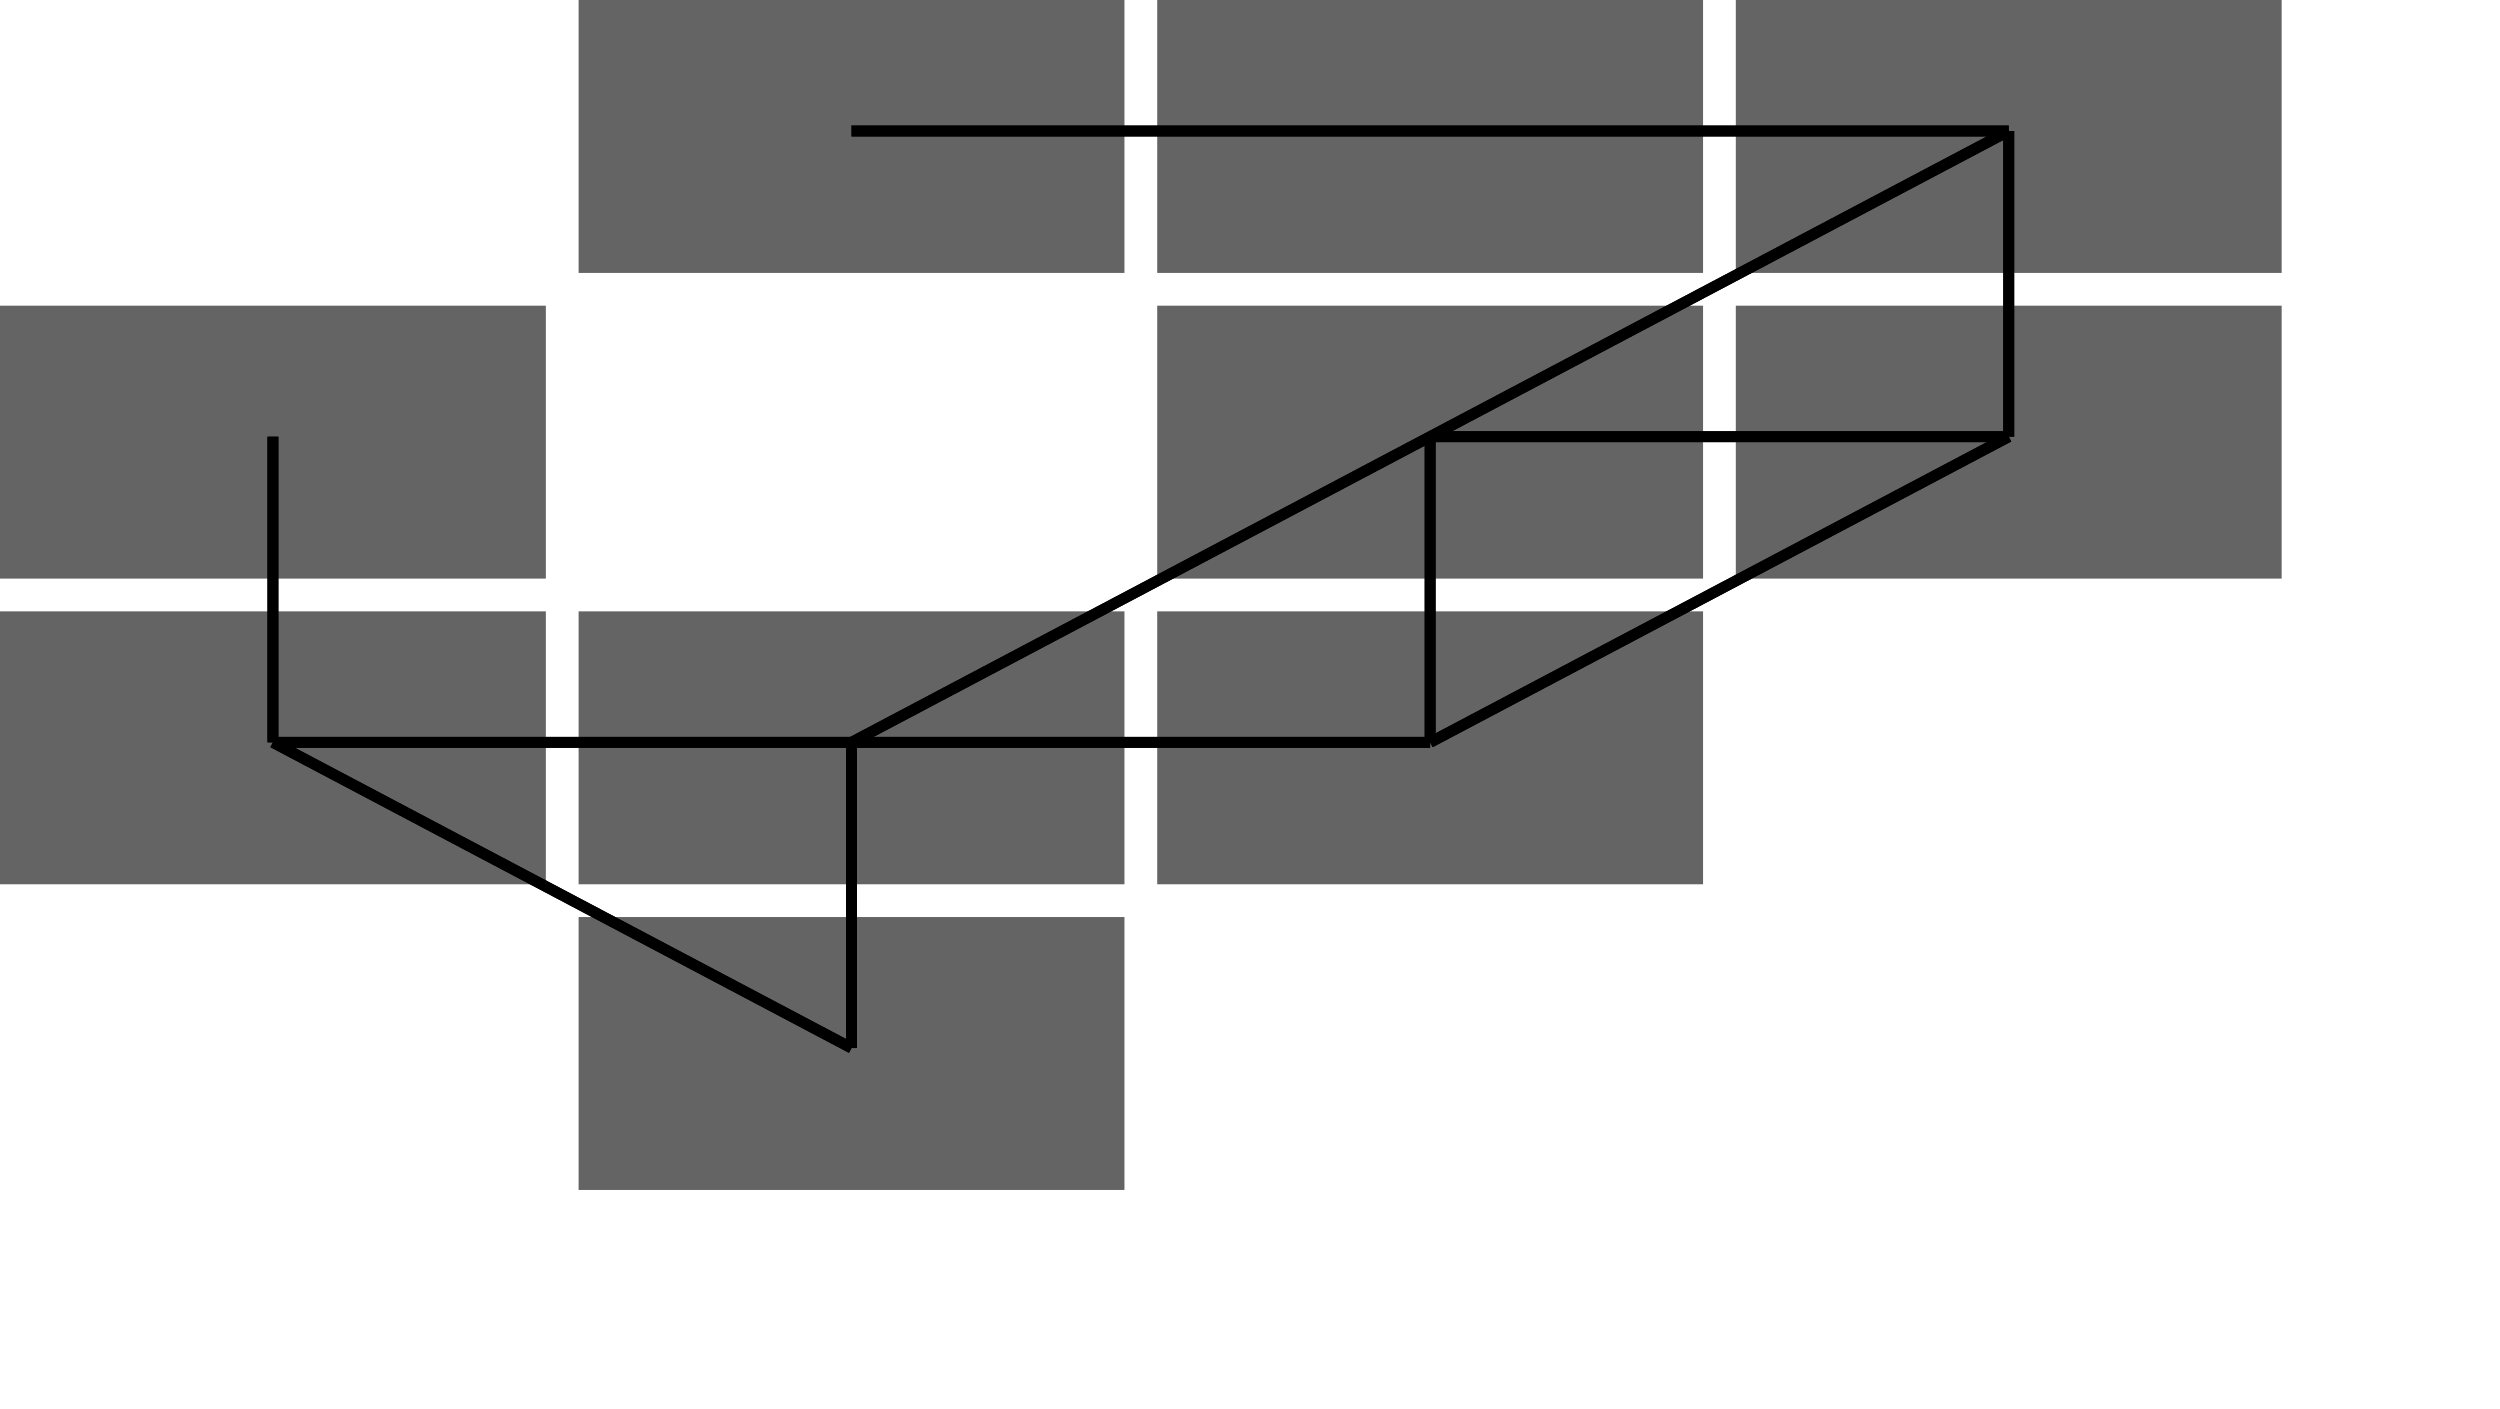
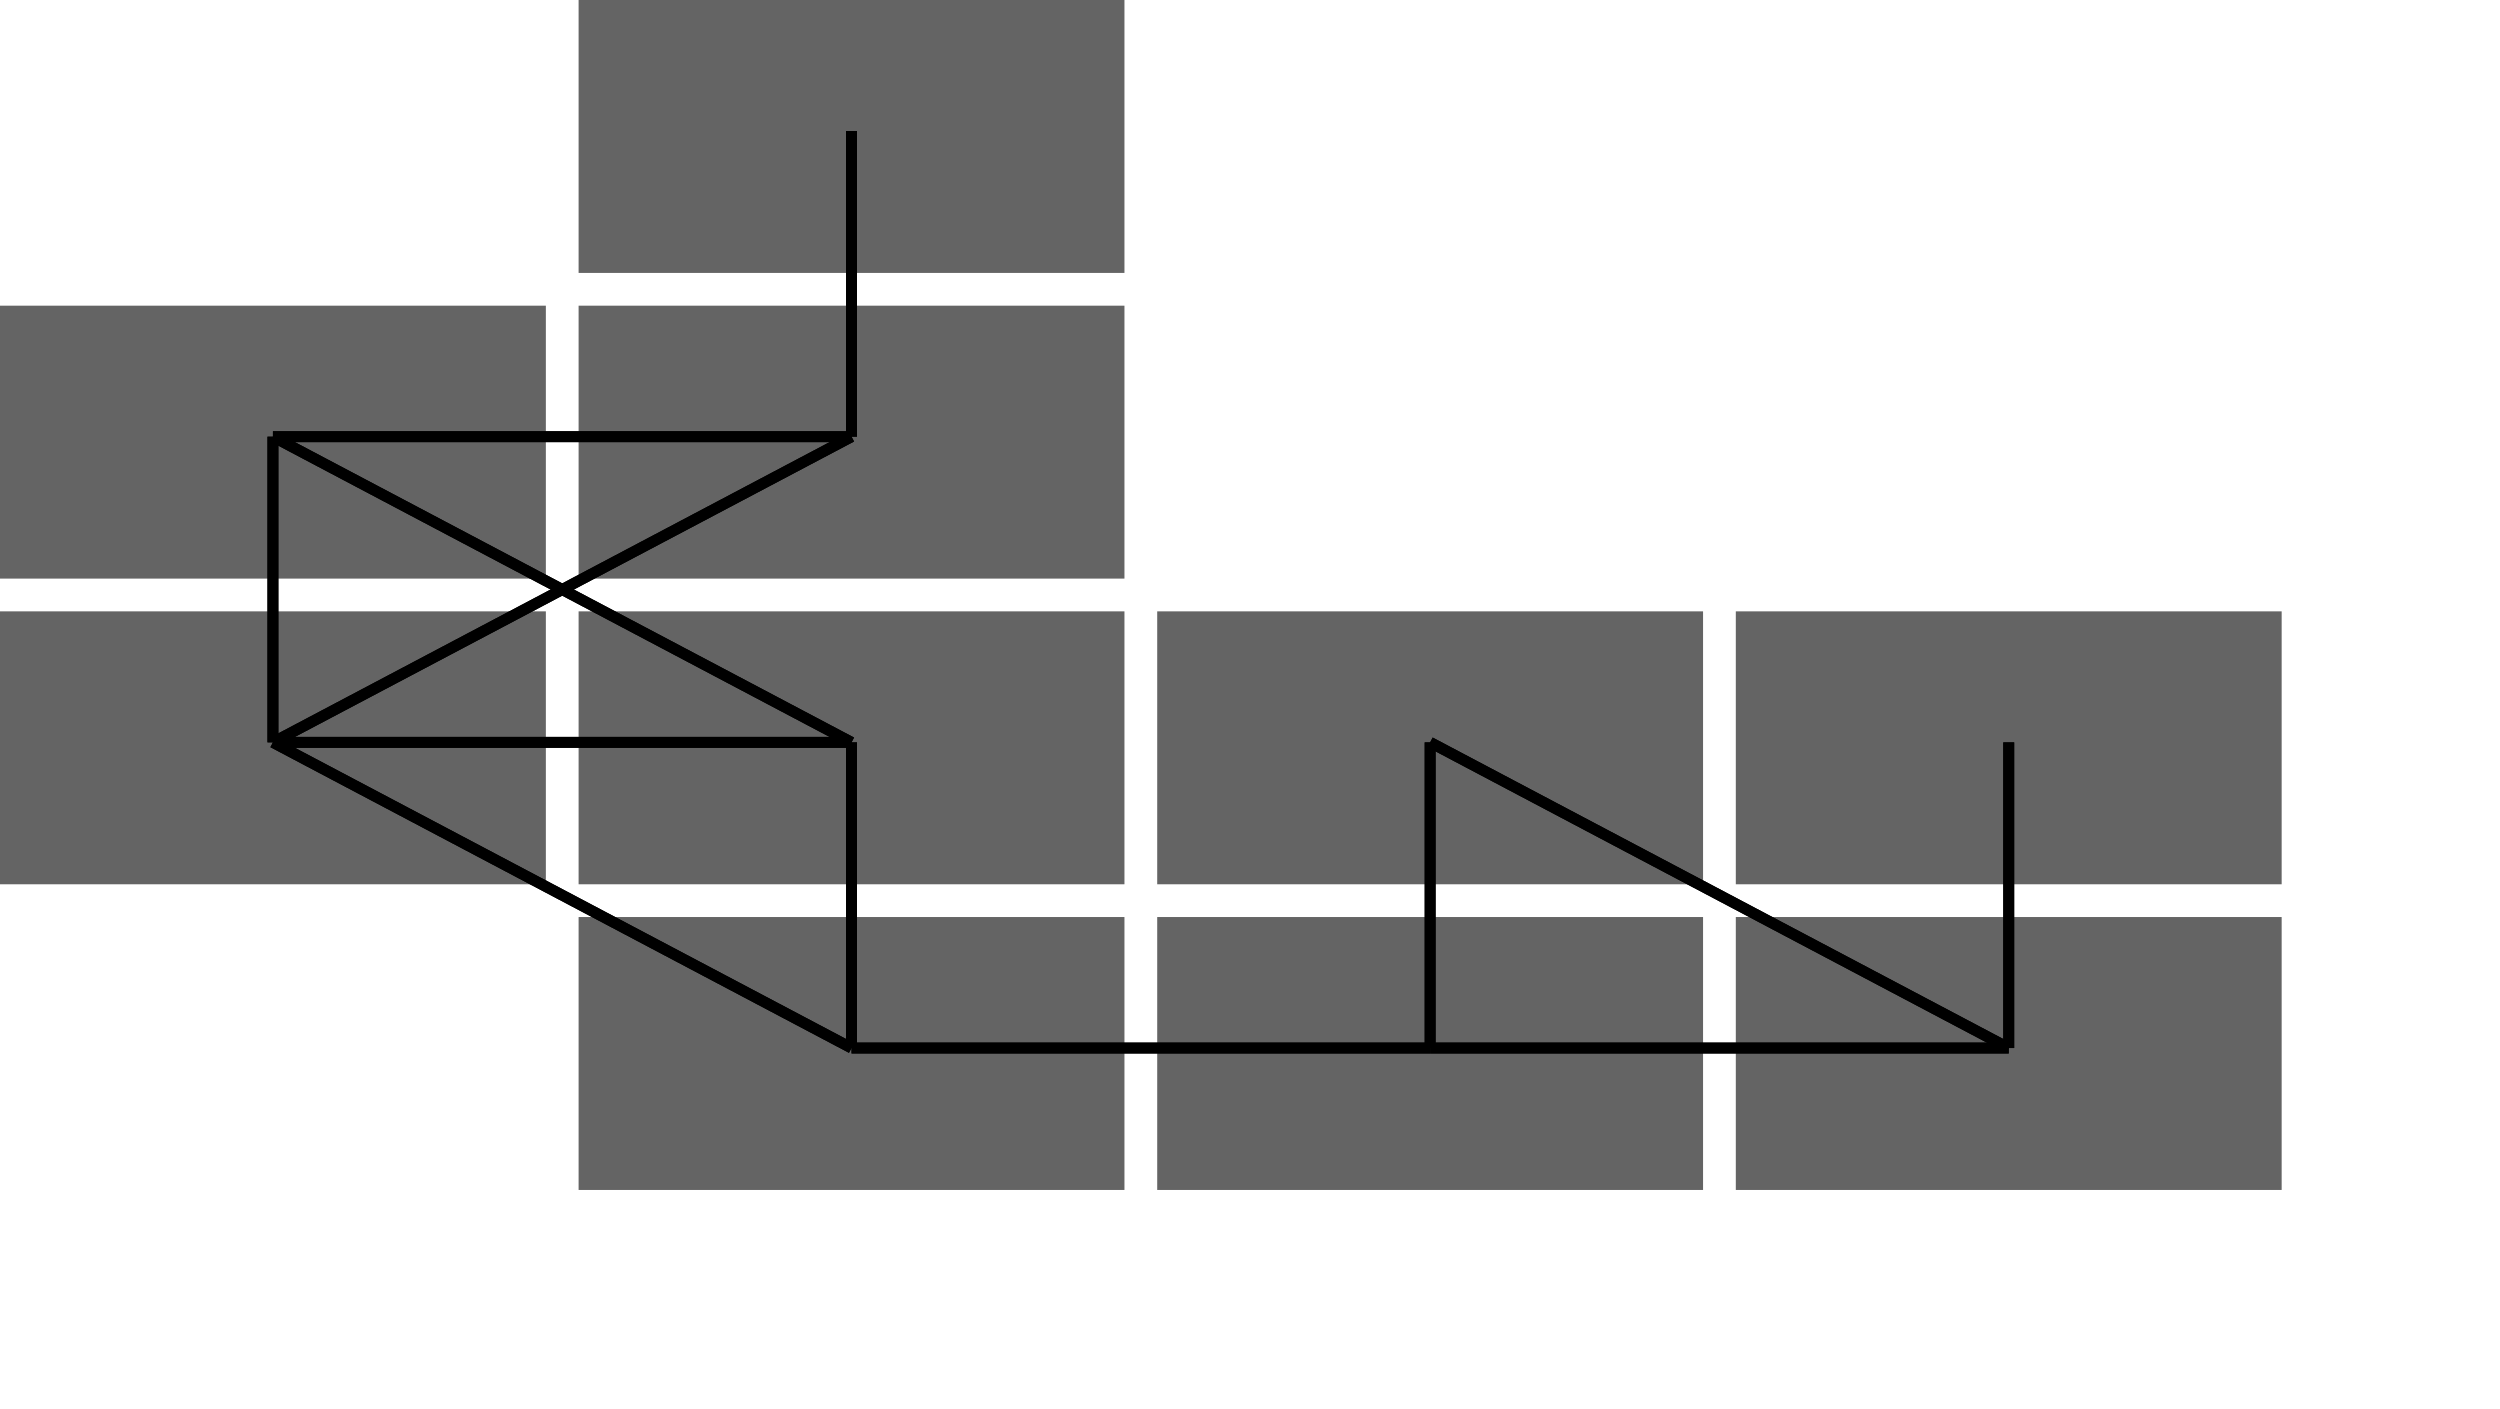
<svg xmlns="http://www.w3.org/2000/svg" width="229" height="129">
  <rect x="0" y="0" width="229" height="129" fill="rgb(255,255,255)" />
  <rect x="0" y="28" width="50" height="25" fill="rgba(100,100,100,1)" />
  <rect x="0" y="56" width="50" height="25" fill="rgba(100,100,100,1)" />
  <rect x="53" y="0" width="50" height="25" fill="rgba(100,100,100,1)" />
+   <rect x="53" y="28" width="50" height="25" fill="rgba(100,100,100,1)" />
  <rect x="53" y="56" width="50" height="25" fill="rgba(100,100,100,1)" />
  <rect x="53" y="84" width="50" height="25" fill="rgba(100,100,100,1)" />
-   <rect x="106" y="0" width="50" height="25" fill="rgba(100,100,100,1)" />
-   <rect x="106" y="28" width="50" height="25" fill="rgba(100,100,100,1)" />
  <rect x="106" y="56" width="50" height="25" fill="rgba(100,100,100,1)" />
-   <rect x="159" y="0" width="50" height="25" fill="rgba(100,100,100,1)" />
-   <rect x="159" y="28" width="50" height="25" fill="rgba(100,100,100,1)" />
-   <line x1="78" y1="12" x2="131" y2="12" stroke="black" stroke-width="1" />
-   <line x1="131" y1="12" x2="78" y2="12" stroke="black" stroke-width="1" />
-   <line x1="131" y1="12" x2="184" y2="12" stroke="black" stroke-width="1" />
-   <line x1="131" y1="40" x2="184" y2="40" stroke="black" stroke-width="1" />
-   <line x1="131" y1="40" x2="184" y2="12" stroke="black" stroke-width="1" />
-   <line x1="131" y1="40" x2="78" y2="68" stroke="black" stroke-width="1" />
-   <line x1="131" y1="40" x2="131" y2="68" stroke="black" stroke-width="1" />
-   <line x1="184" y1="40" x2="131" y2="40" stroke="black" stroke-width="1" />
-   <line x1="184" y1="40" x2="184" y2="12" stroke="black" stroke-width="1" />
-   <line x1="184" y1="40" x2="131" y2="68" stroke="black" stroke-width="1" />
-   <line x1="184" y1="12" x2="131" y2="12" stroke="black" stroke-width="1" />
-   <line x1="184" y1="12" x2="131" y2="40" stroke="black" stroke-width="1" />
-   <line x1="184" y1="12" x2="184" y2="40" stroke="black" stroke-width="1" />
+   <rect x="106" y="84" width="50" height="25" fill="rgba(100,100,100,1)" />
+   <rect x="159" y="56" width="50" height="25" fill="rgba(100,100,100,1)" />
+   <rect x="159" y="84" width="50" height="25" fill="rgba(100,100,100,1)" />
+   <line x1="184" y1="96" x2="184" y2="68" stroke="black" stroke-width="1" />
+   <line x1="184" y1="96" x2="131" y2="68" stroke="black" stroke-width="1" />
+   <line x1="184" y1="96" x2="131" y2="96" stroke="black" stroke-width="1" />
+   <line x1="184" y1="68" x2="184" y2="96" stroke="black" stroke-width="1" />
+   <line x1="131" y1="68" x2="184" y2="96" stroke="black" stroke-width="1" />
+   <line x1="131" y1="68" x2="131" y2="96" stroke="black" stroke-width="1" />
+   <line x1="131" y1="96" x2="184" y2="96" stroke="black" stroke-width="1" />
+   <line x1="131" y1="96" x2="131" y2="68" stroke="black" stroke-width="1" />
+   <line x1="131" y1="96" x2="78" y2="96" stroke="black" stroke-width="1" />
+   <line x1="78" y1="96" x2="131" y2="96" stroke="black" stroke-width="1" />
+   <line x1="78" y1="96" x2="78" y2="68" stroke="black" stroke-width="1" />
+   <line x1="78" y1="96" x2="25" y2="68" stroke="black" stroke-width="1" />
+   <line x1="78" y1="12" x2="78" y2="40" stroke="black" stroke-width="1" />
+   <line x1="78" y1="40" x2="78" y2="12" stroke="black" stroke-width="1" />
+   <line x1="78" y1="40" x2="25" y2="40" stroke="black" stroke-width="1" />
+   <line x1="78" y1="40" x2="25" y2="68" stroke="black" stroke-width="1" />
+   <line x1="25" y1="40" x2="78" y2="40" stroke="black" stroke-width="1" />
+   <line x1="25" y1="40" x2="78" y2="68" stroke="black" stroke-width="1" />
+   <line x1="25" y1="40" x2="25" y2="68" stroke="black" stroke-width="1" />
+   <line x1="78" y1="68" x2="78" y2="96" stroke="black" stroke-width="1" />
+   <line x1="78" y1="68" x2="25" y2="40" stroke="black" stroke-width="1" />
+   <line x1="78" y1="68" x2="25" y2="68" stroke="black" stroke-width="1" />
+   <line x1="25" y1="68" x2="78" y2="96" stroke="black" stroke-width="1" />
+   <line x1="25" y1="68" x2="78" y2="40" stroke="black" stroke-width="1" />
  <line x1="25" y1="68" x2="25" y2="40" stroke="black" stroke-width="1" />
-   <line x1="25" y1="68" x2="78" y2="96" stroke="black" stroke-width="1" />
  <line x1="25" y1="68" x2="78" y2="68" stroke="black" stroke-width="1" />
-   <line x1="25" y1="40" x2="25" y2="68" stroke="black" stroke-width="1" />
-   <line x1="78" y1="96" x2="25" y2="68" stroke="black" stroke-width="1" />
-   <line x1="78" y1="96" x2="78" y2="68" stroke="black" stroke-width="1" />
-   <line x1="78" y1="68" x2="131" y2="40" stroke="black" stroke-width="1" />
-   <line x1="78" y1="68" x2="25" y2="68" stroke="black" stroke-width="1" />
-   <line x1="78" y1="68" x2="78" y2="96" stroke="black" stroke-width="1" />
-   <line x1="78" y1="68" x2="131" y2="68" stroke="black" stroke-width="1" />
-   <line x1="131" y1="68" x2="131" y2="40" stroke="black" stroke-width="1" />
-   <line x1="131" y1="68" x2="184" y2="40" stroke="black" stroke-width="1" />
-   <line x1="131" y1="68" x2="78" y2="68" stroke="black" stroke-width="1" />
</svg>
